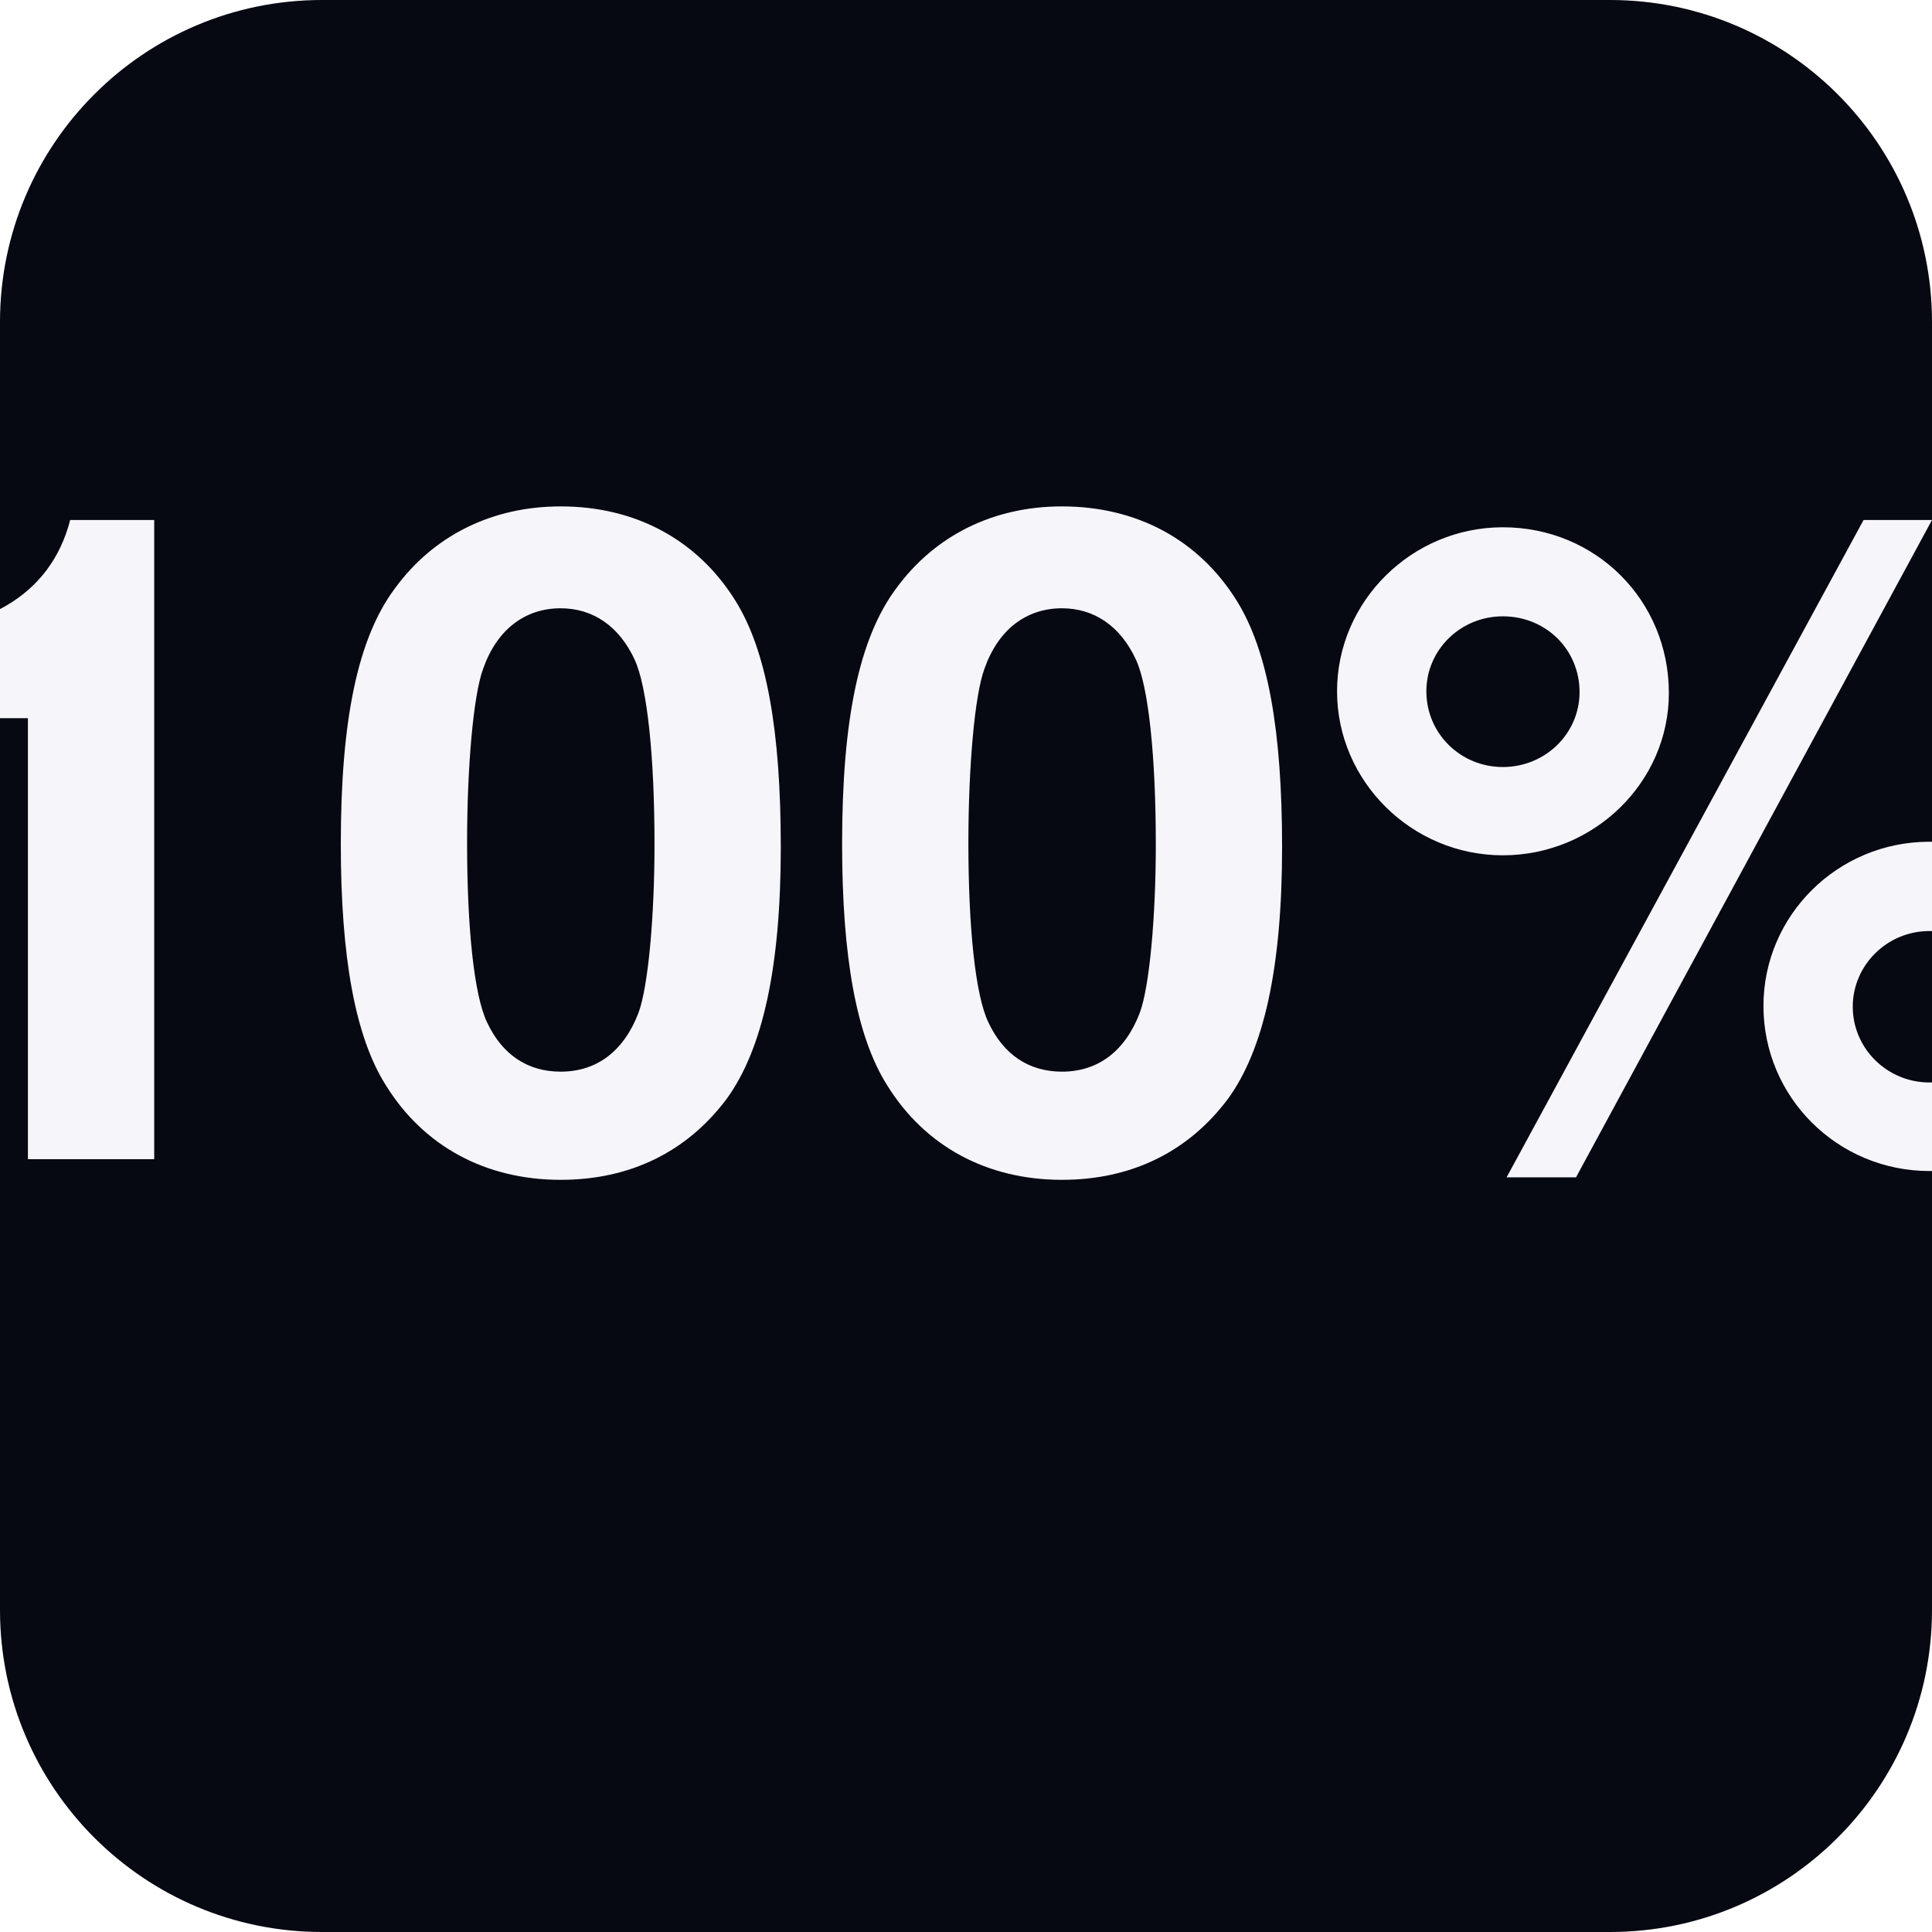
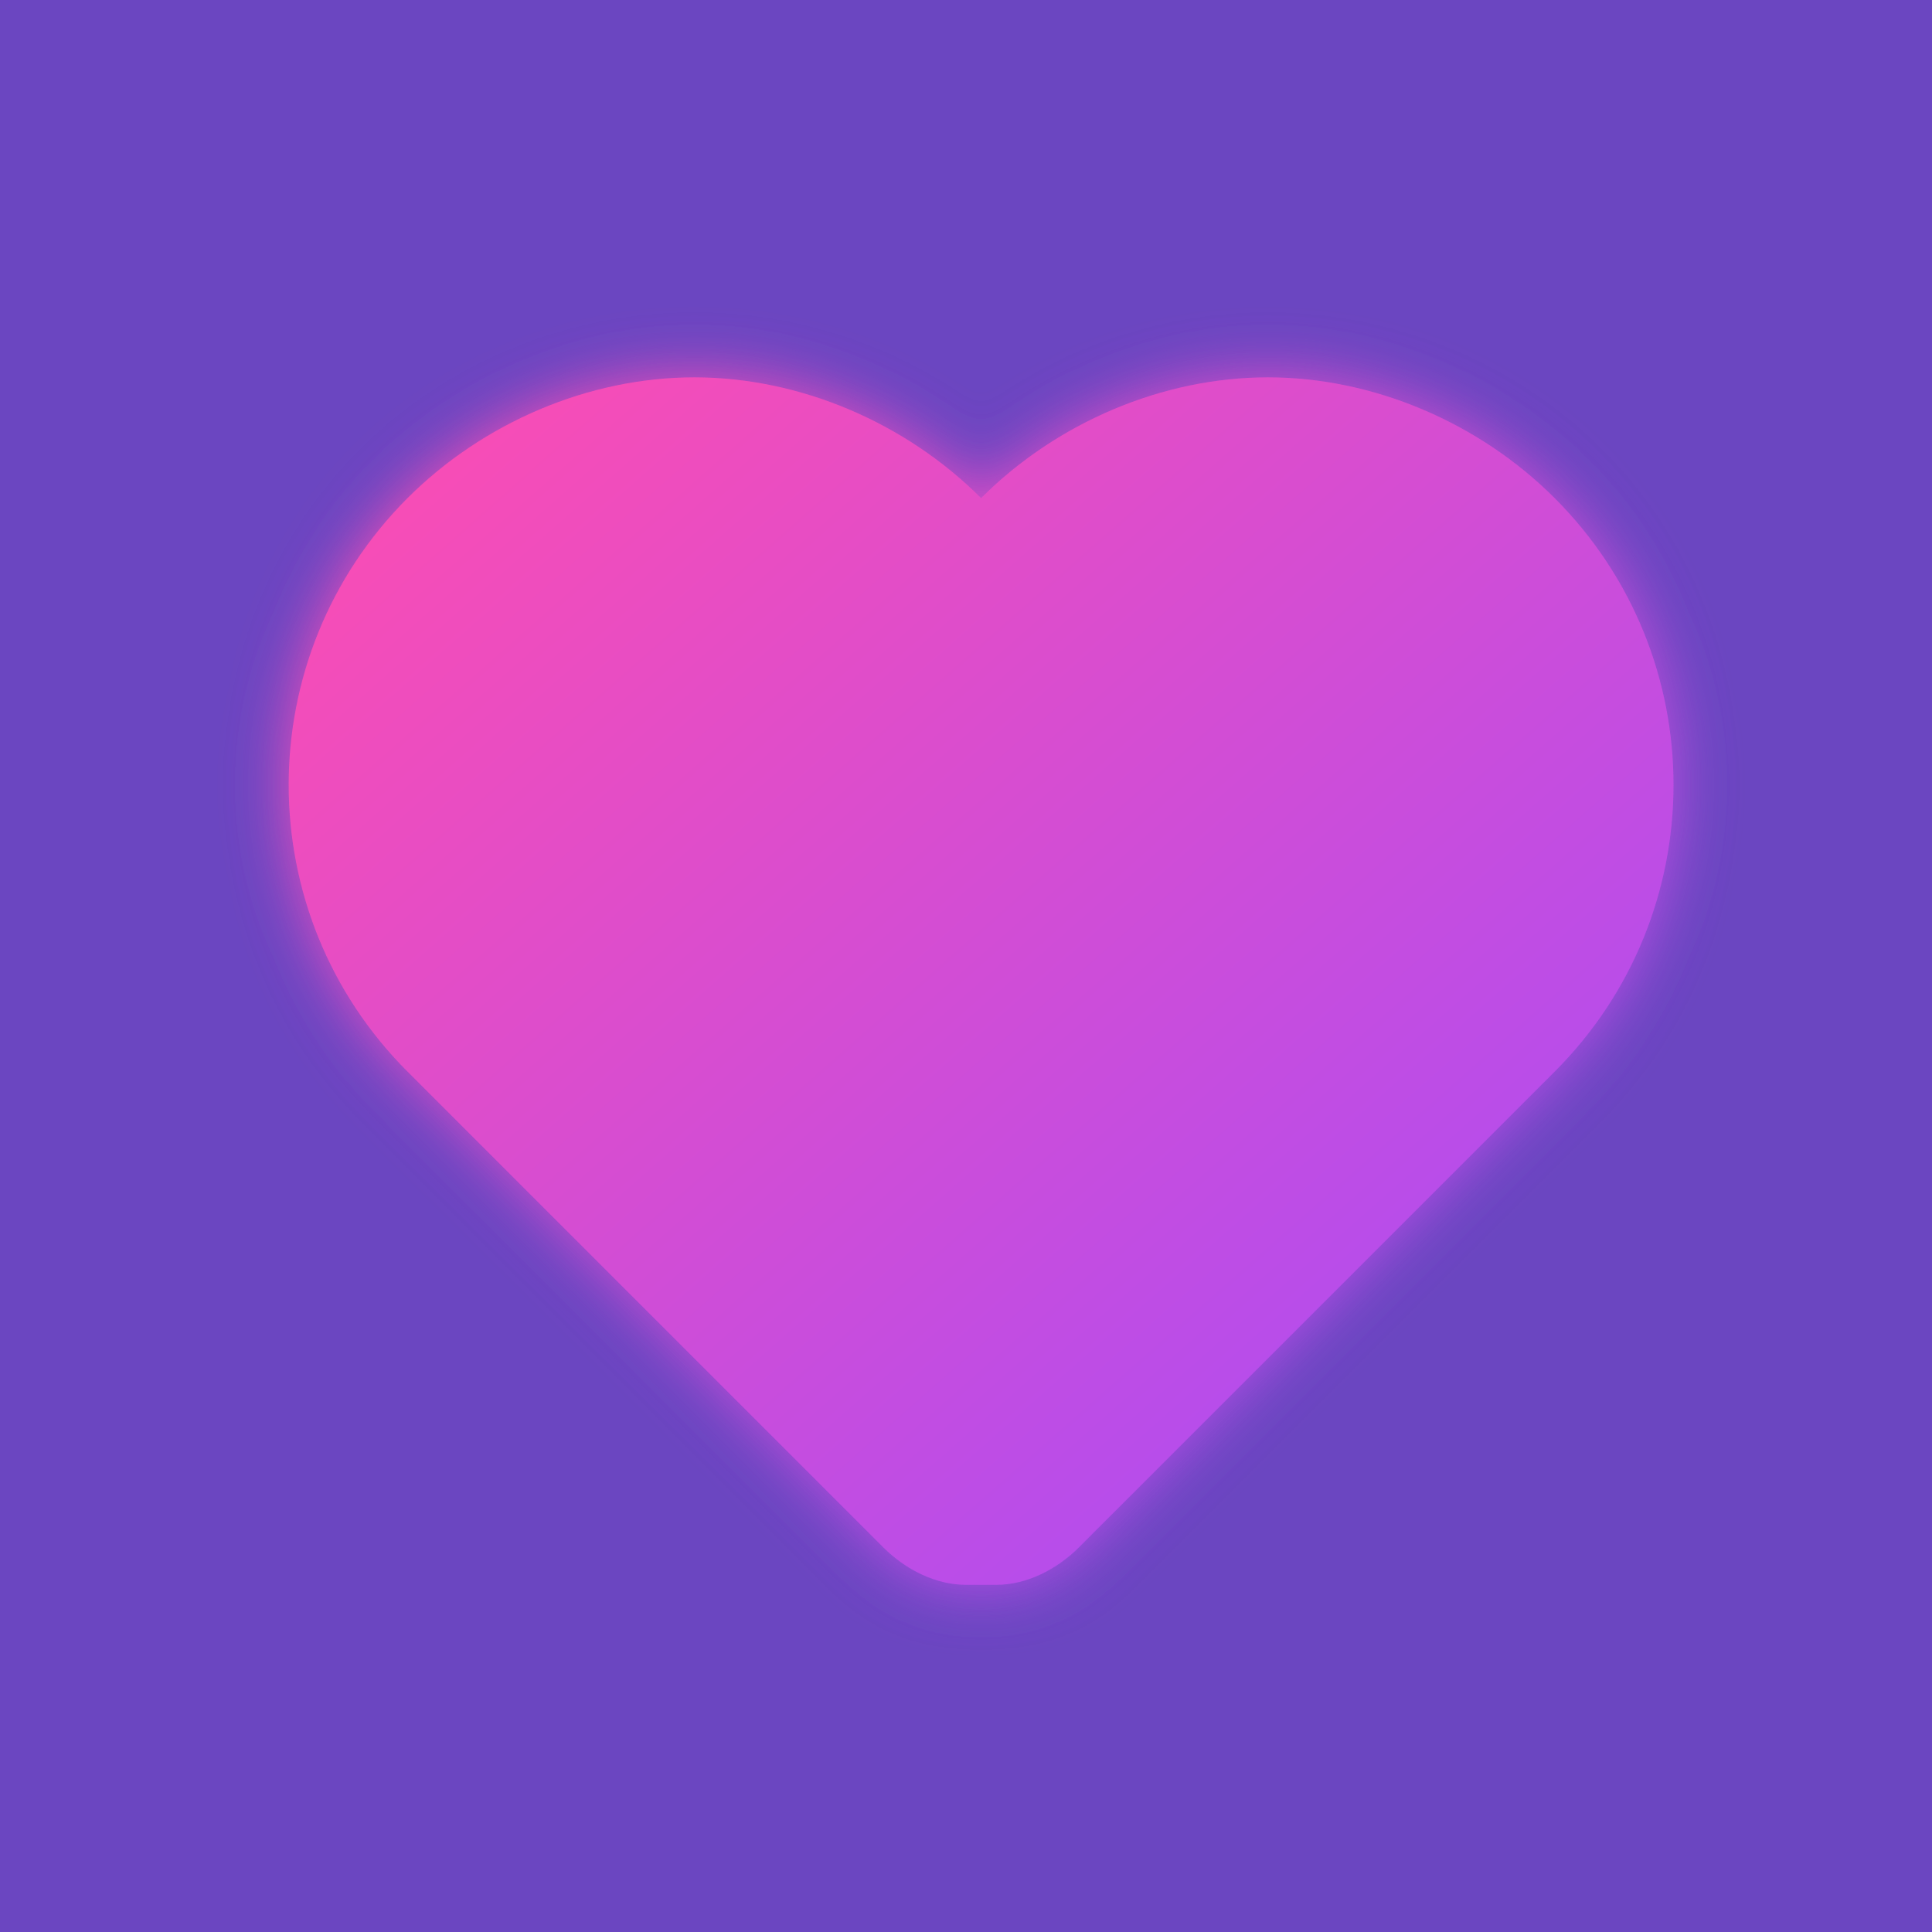
- <svg xmlns="http://www.w3.org/2000/svg" viewBox="0 0 120 120">
-   <rect width="120" height="120" rx="20" fill="#060812" />
-   <text x="60" y="72" text-anchor="middle" font-size="56" font-family="Helvetica, Arial, sans-serif" font-weight="700" fill="#f5f5fa">100%</text>
+ <svg xmlns="http://www.w3.org/2000/svg" viewBox="0 0 256 256">
+   <defs>
+     <linearGradient id="g" x1="0" y1="0" x2="1" y2="1">
+       <stop offset="0" stop-color="#ff4eb0" />
+       <stop offset="1" stop-color="#a24efc" />
+     </linearGradient>
+     <filter id="glow" x="-50%" y="-50%" width="200%" height="200%">
+       <feGaussianBlur in="SourceGraphic" stdDeviation="4" result="blur" />
+       <feMerge>
+         <feMergeNode in="blur" />
+         <feMergeNode in="SourceGraphic" />
+       </feMerge>
+     </filter>
+   </defs>
+   <rect width="256" height="256" fill="#6b46c1" />
+   <path d="M128 210c-4 0-8-2-11-5l-63-63c-21-21-21-55 0-76 10-10 24-16 38-16s28 6 38 16c10-10 24-16 38-16s28 6 38 16c21 21 21 55 0 76l-63 63c-3 3-7 5-11 5z" fill="url(#g)" filter="url(#glow)" />
</svg>
